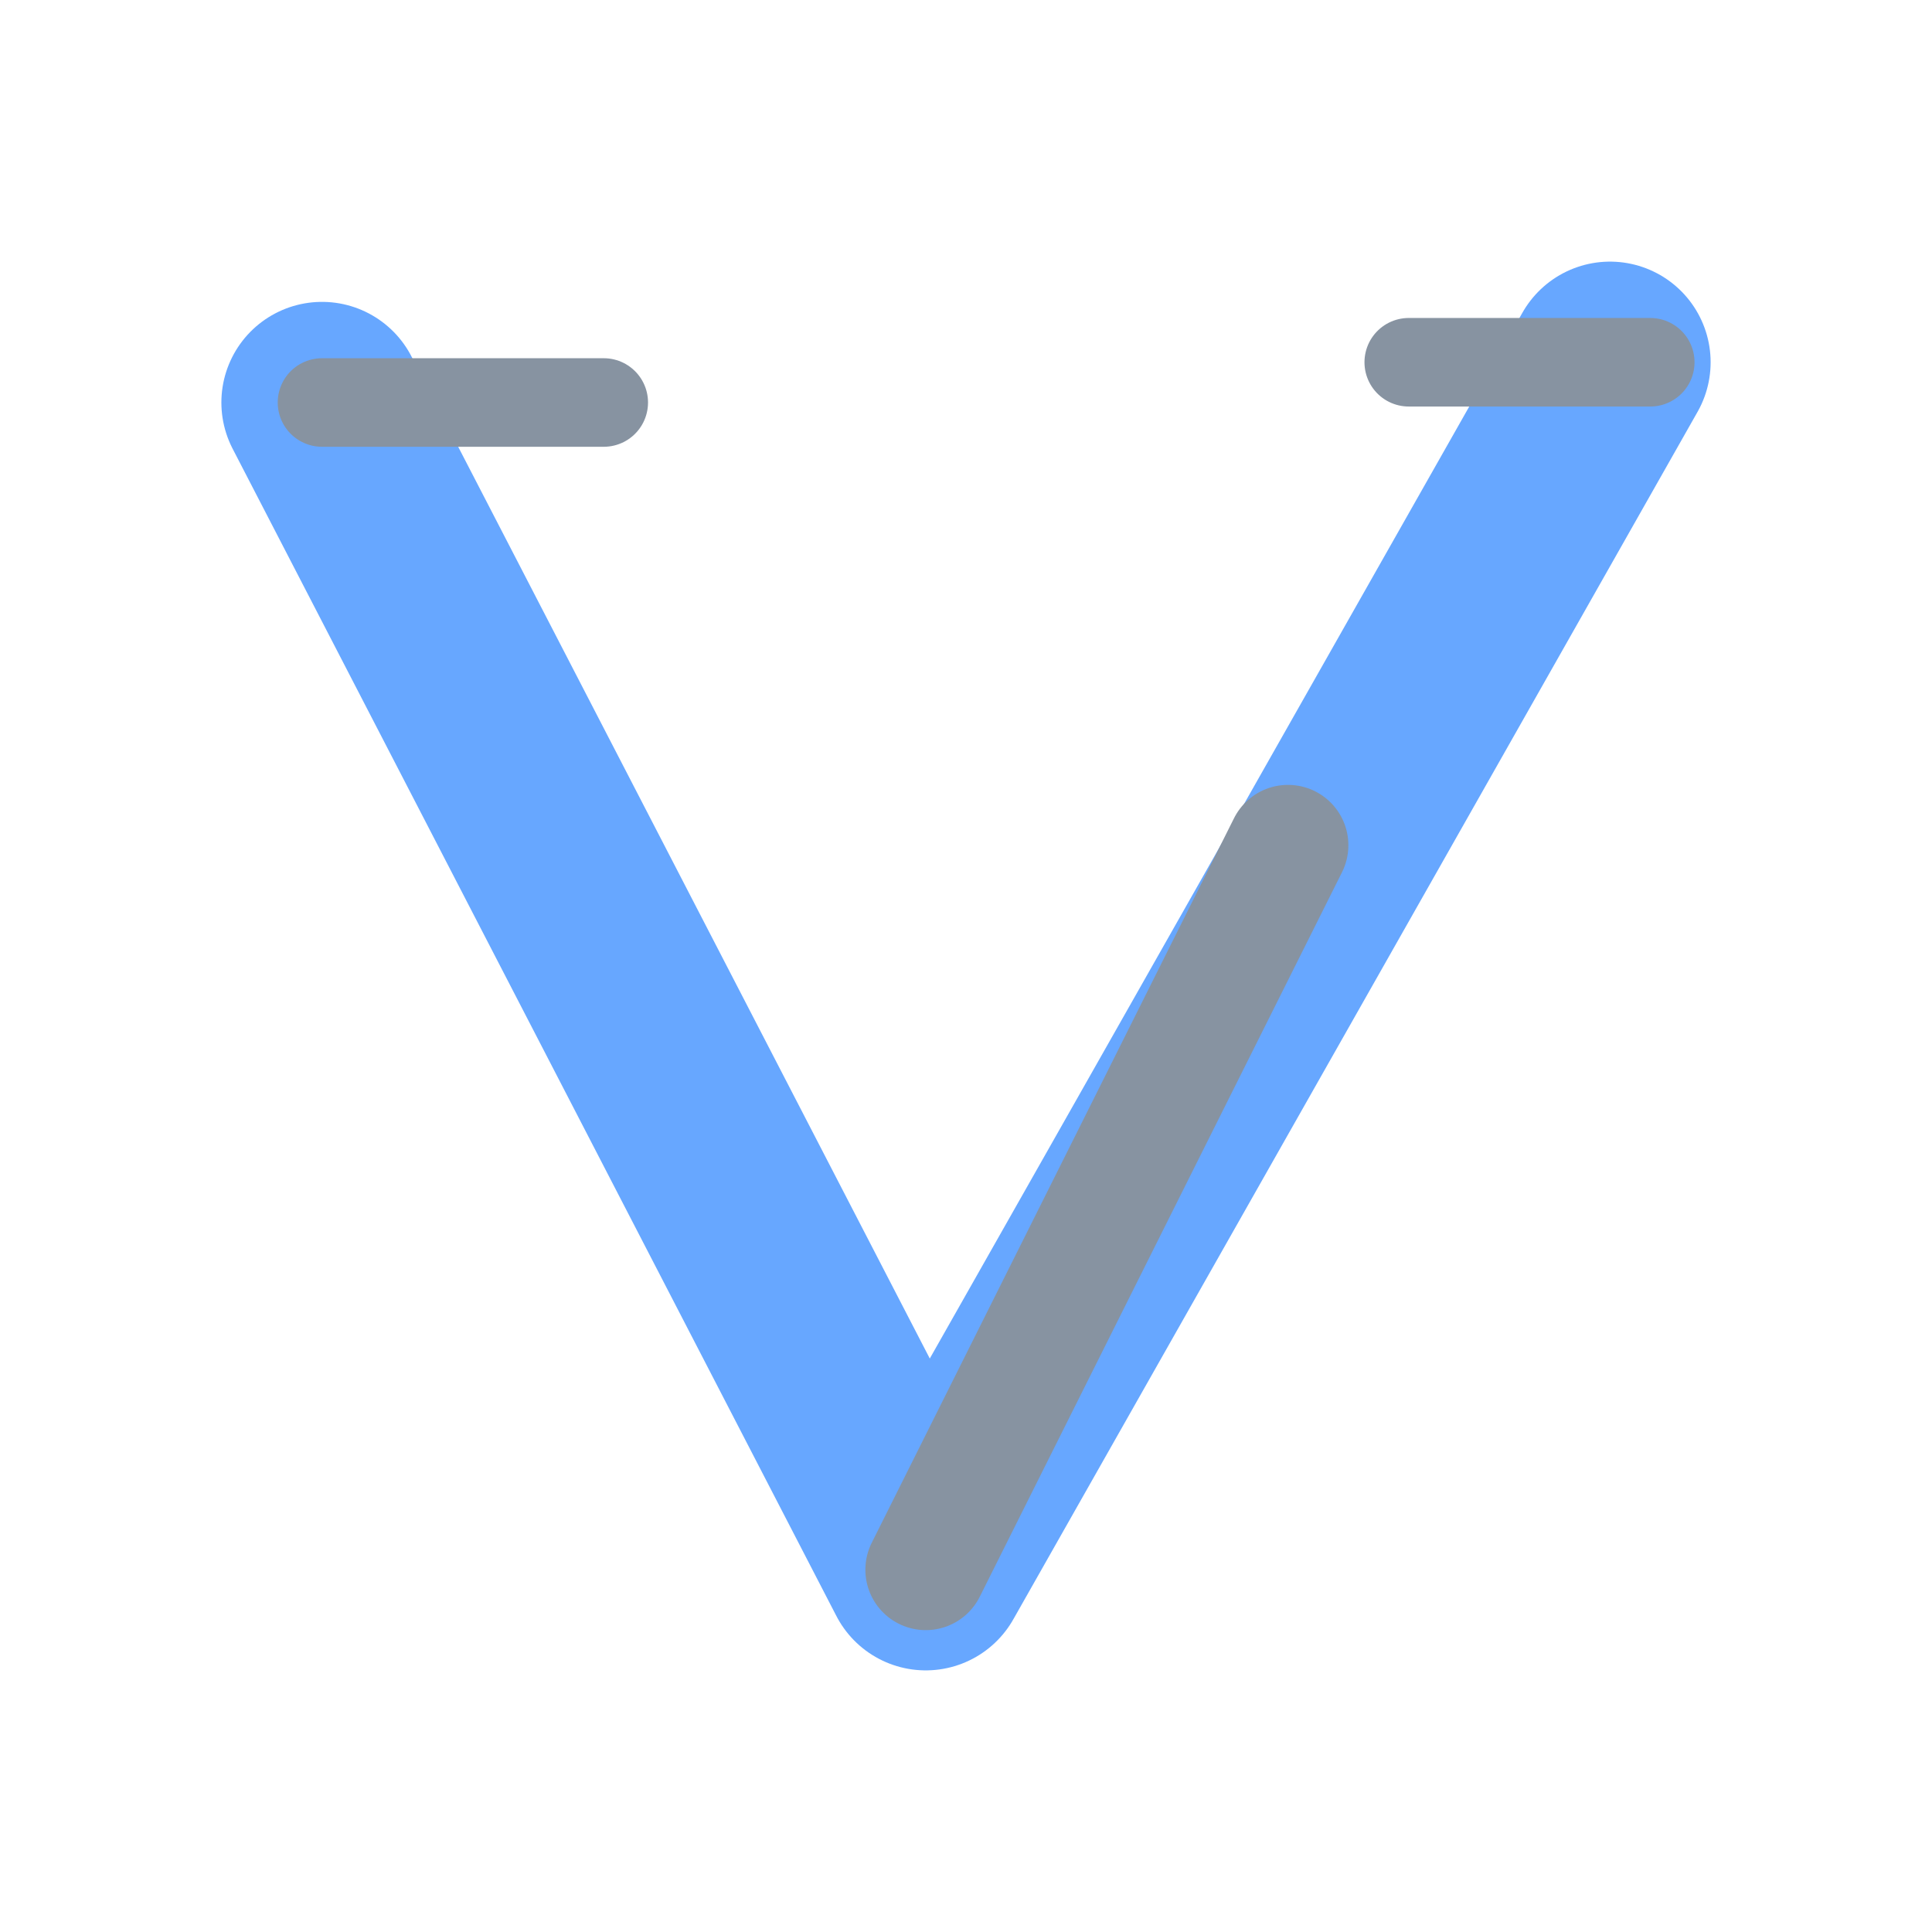
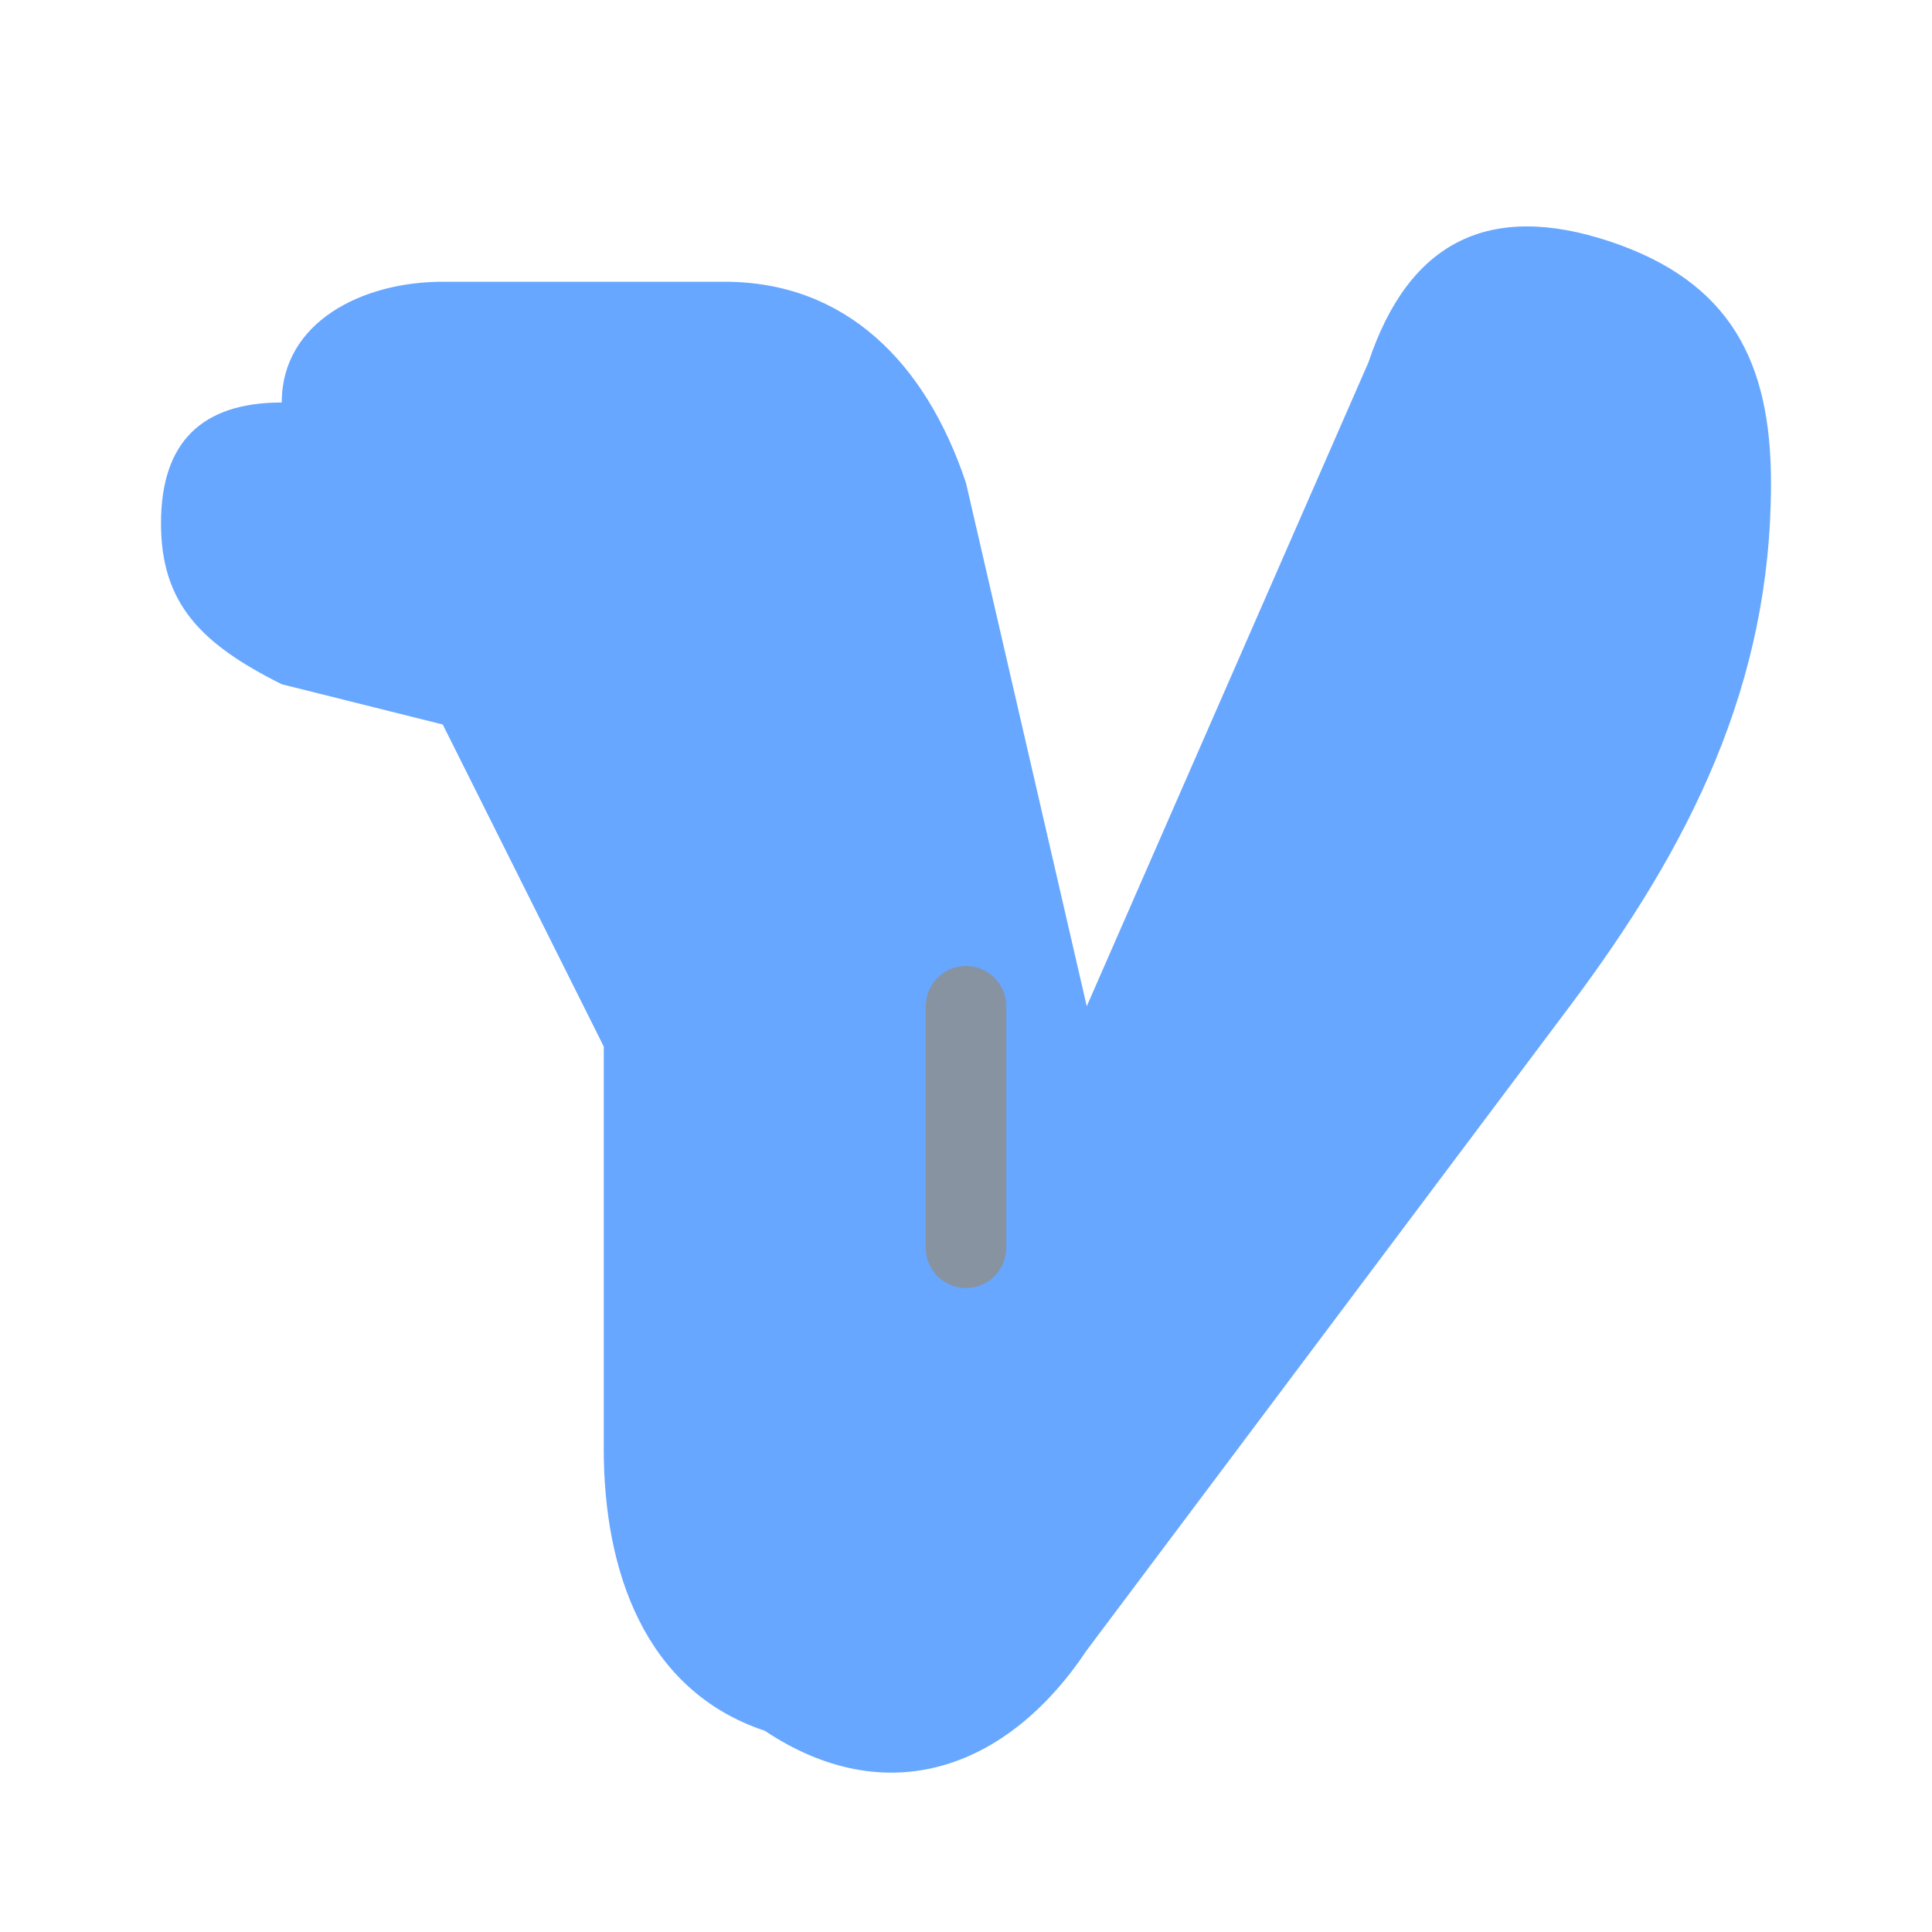
<svg xmlns="http://www.w3.org/2000/svg" viewBox="0 0 48 48">
-   <g fill="none" stroke-linecap="round" stroke-linejoin="round">
-     <path d="m8 10 15 29L40 9" stroke="#67a7ff" stroke-width="5" />
-     <path d="m23 39 9-18" stroke="#8793a1" stroke-width="3" />
-     <path d="M8 10h7M35 9h6" stroke="#8793a1" stroke-width="2.2" />
-   </g>
+   <path d="M7 10c0-2 2-3 4-3h7c3 0 5 2 6 5l3 13L34 9c1-3 3-4 6-3 3 1 4 3 4 6 0 5-2 9-5 13L27 41c-2 3-5 4-8 2-3-1-4-4-4-7V26l-4-8-4-1c-2-1-3-2-3-4s1-3 3-3Z" fill="#67a7ff" />
+   <path d="M24 25v6" fill="none" stroke="#8793a1" stroke-linecap="round" stroke-width="2" />
</svg>
